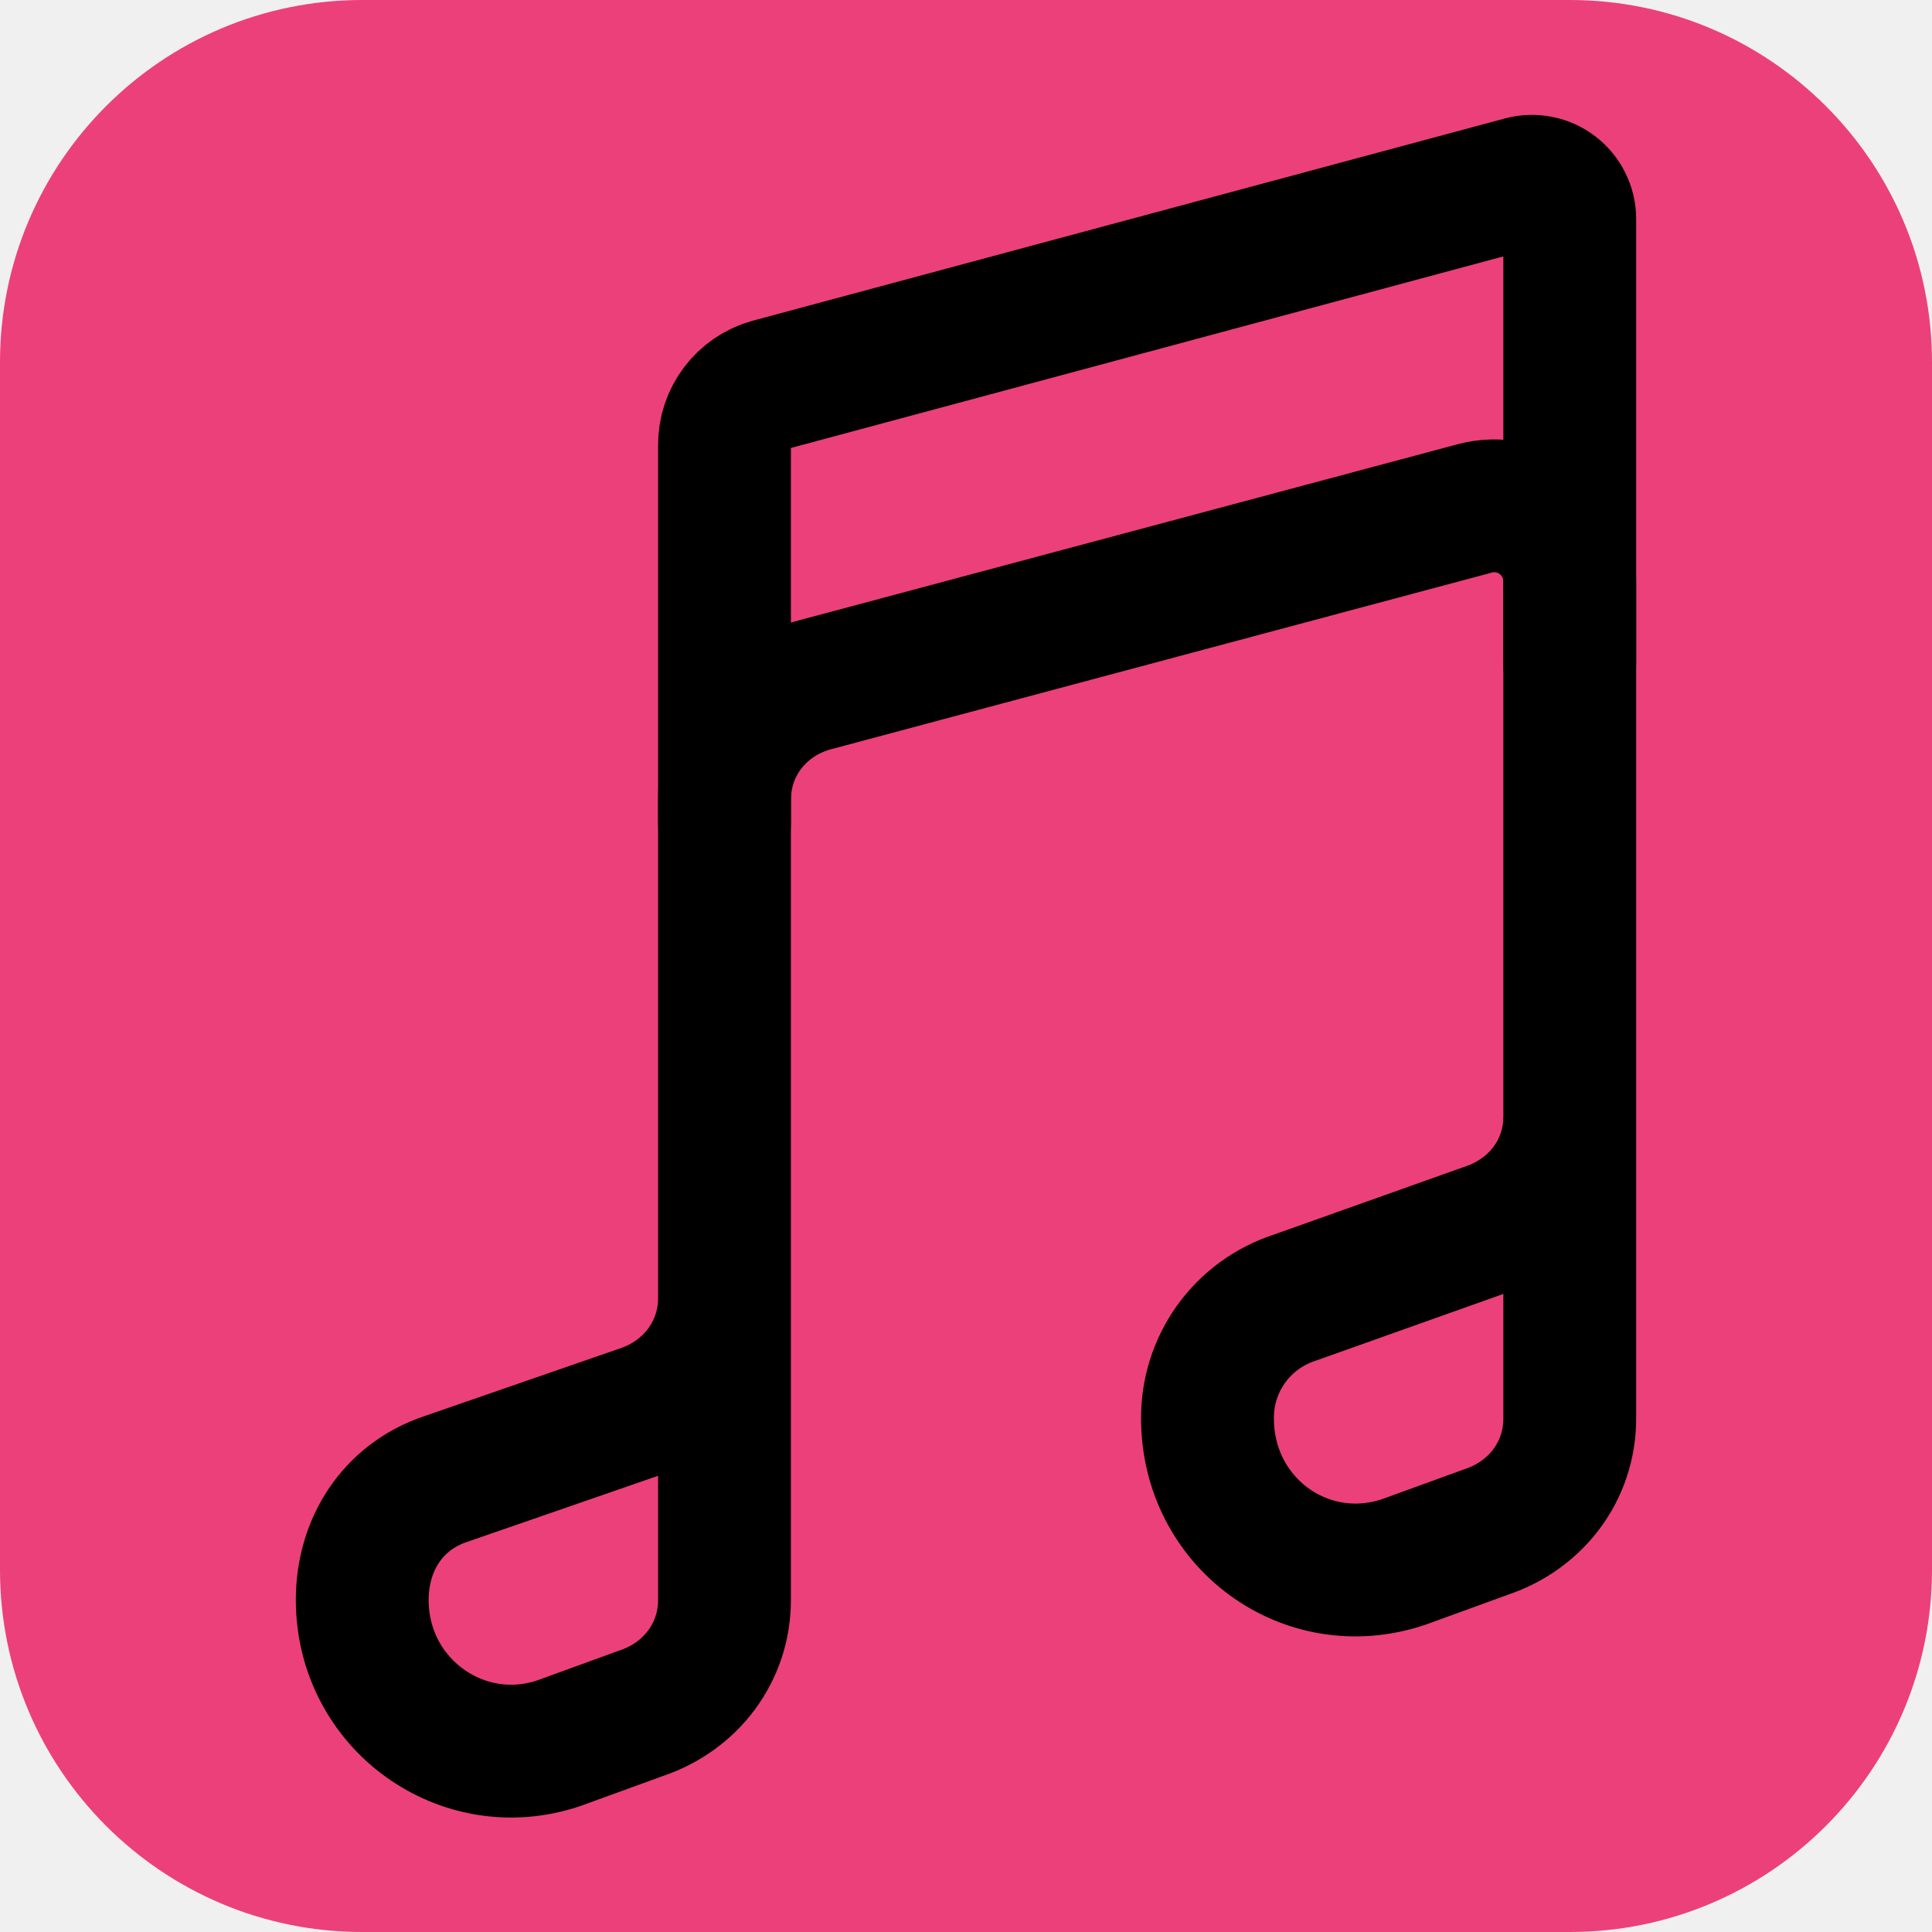
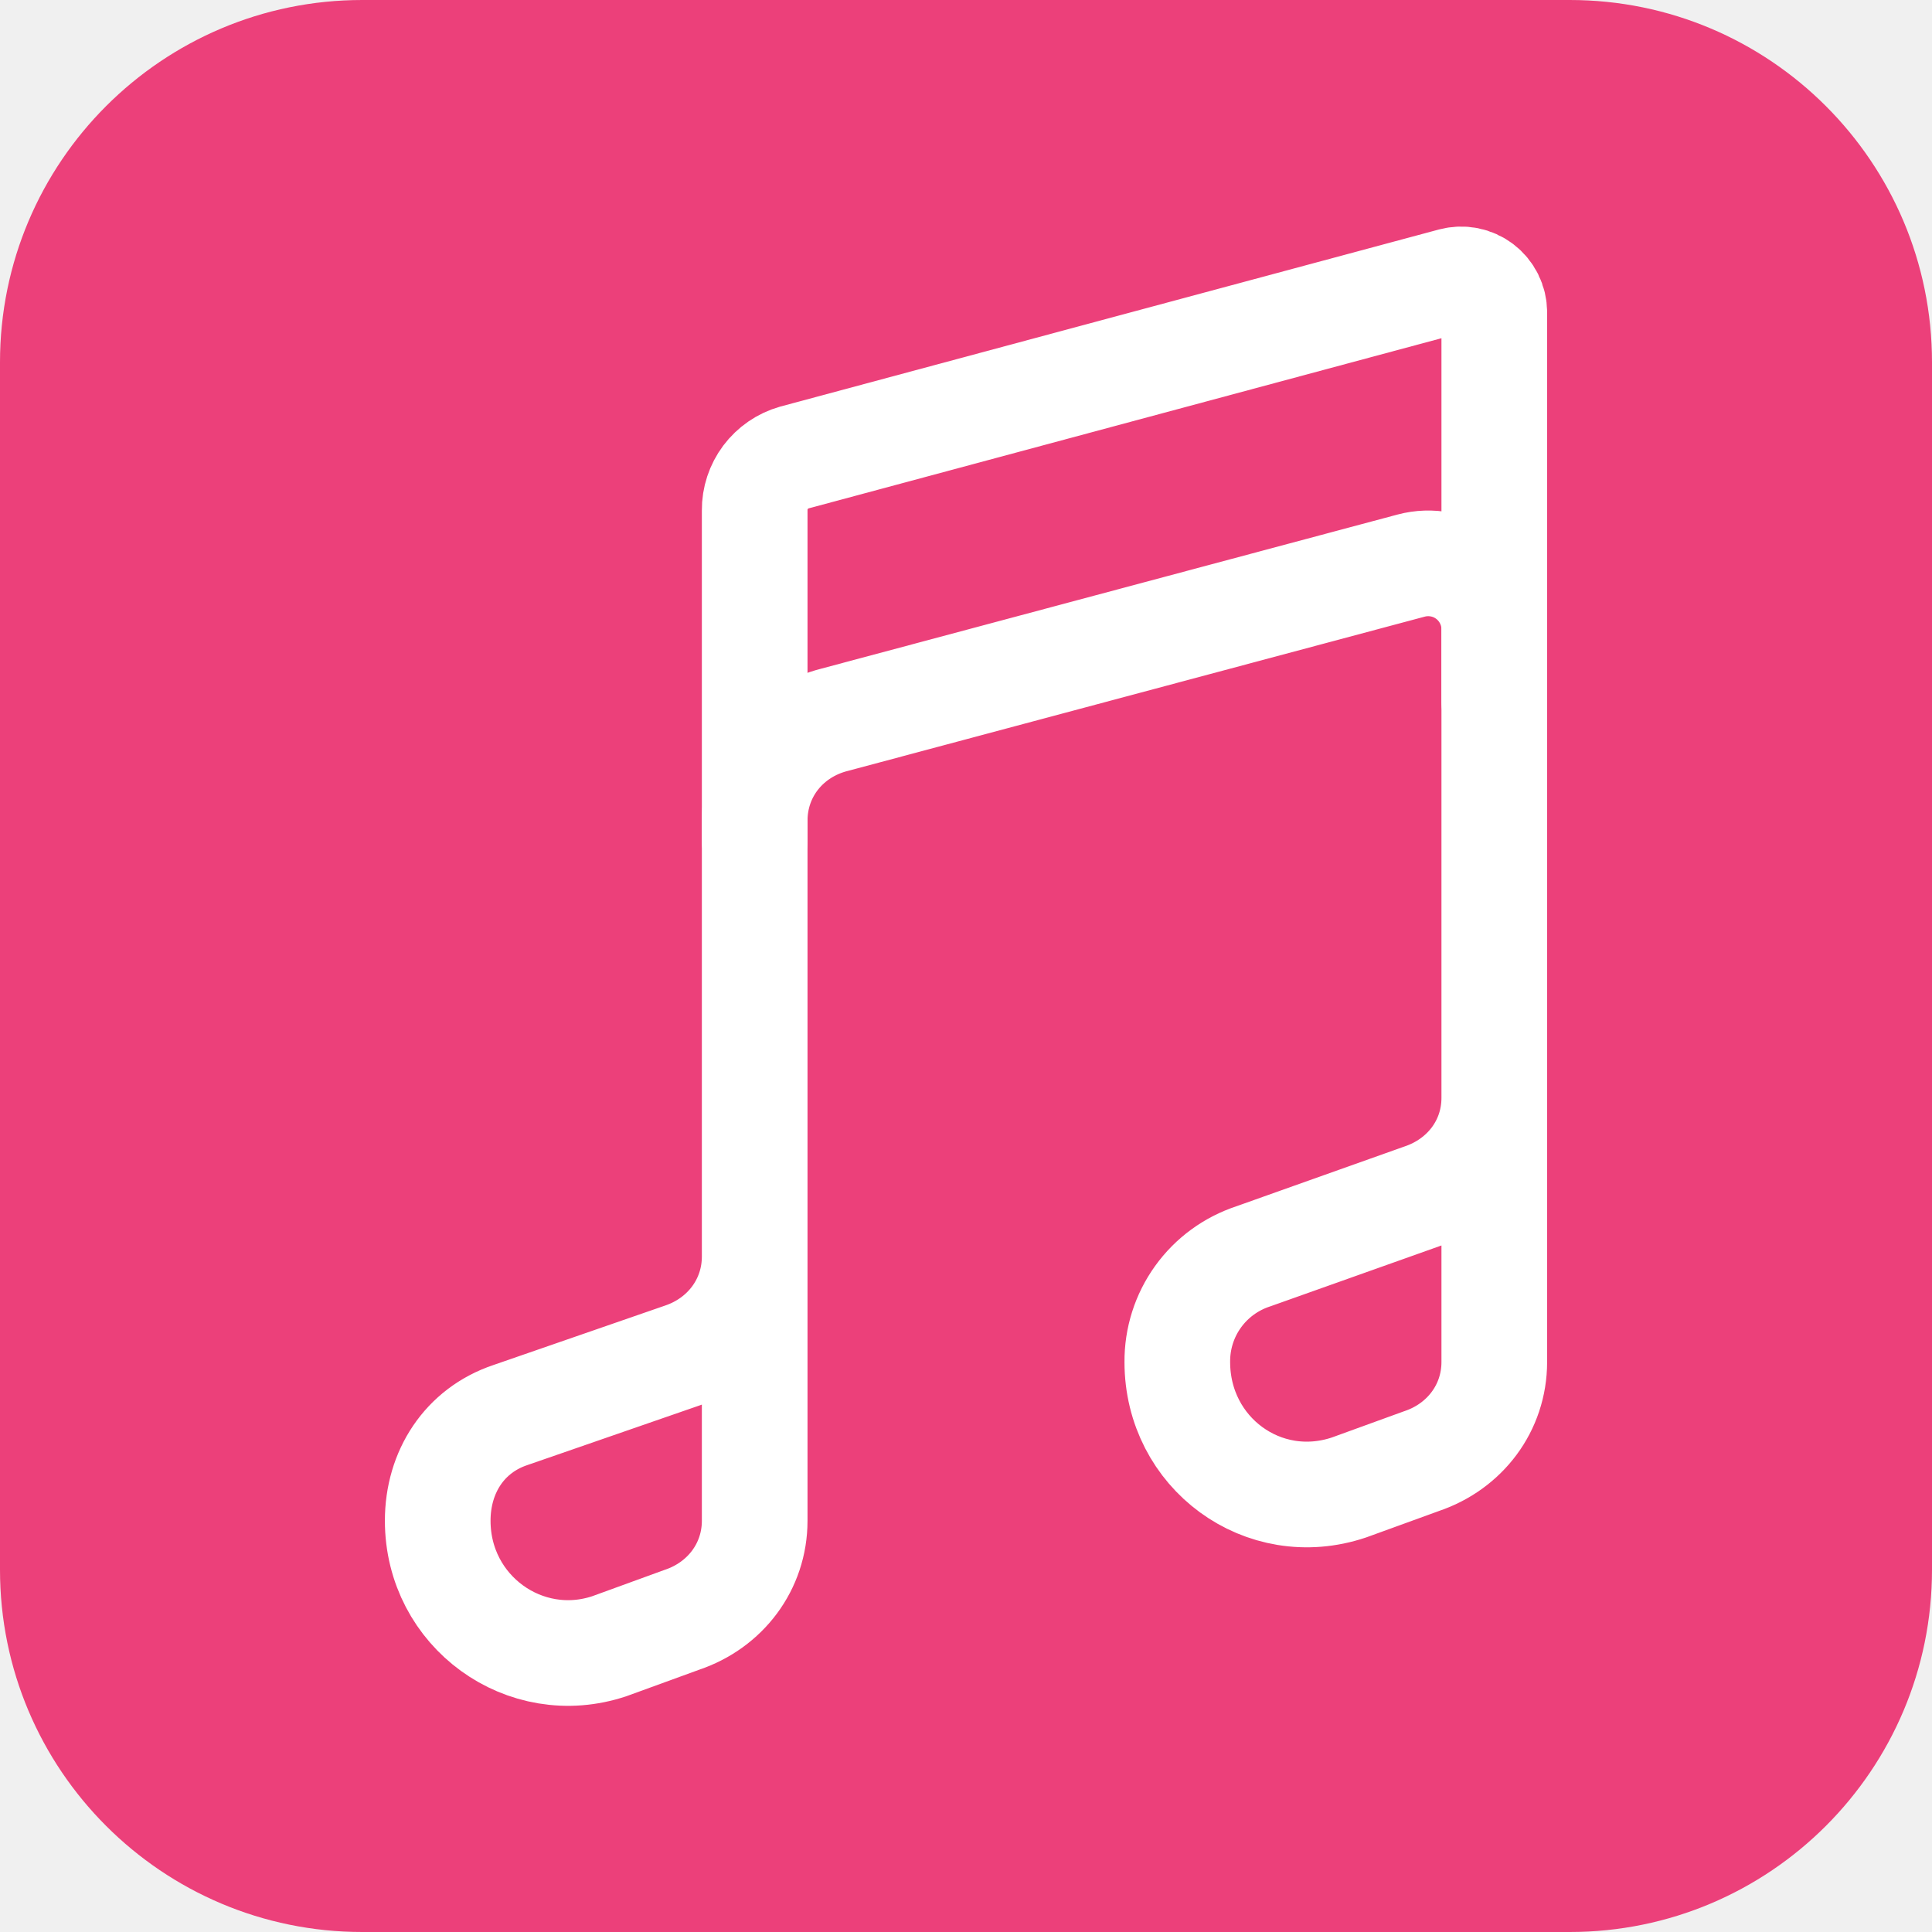
<svg xmlns="http://www.w3.org/2000/svg" width="32" height="32" viewBox="0 0 32 32" fill="none">
  <rect width="32" height="32" rx="6" fill="#EC407A" />
-   <path d="M12 13.625V13.25C12 12.322 12.625 11.562 13.515 11.338L24.427 8.421C24.612 8.371 24.806 8.365 24.993 8.402C25.181 8.439 25.358 8.519 25.51 8.636C25.662 8.752 25.785 8.902 25.87 9.073C25.955 9.245 26 9.434 26 9.625V11" stroke="black" stroke-width="2.2" stroke-linecap="round" stroke-linejoin="round" />
-   <path d="M26 18.496V23.496C26 24.366 25.442 25.096 24.625 25.371L23.25 25.871C21.631 26.416 20 25.22 20 23.496C19.996 23.053 20.134 22.621 20.392 22.261C20.65 21.902 21.017 21.634 21.438 21.496L24.625 20.362C25.442 20.087 26 19.366 26 18.496ZM26 18.496V3.625C26 3.529 25.977 3.435 25.934 3.349C25.892 3.264 25.83 3.189 25.754 3.131C25.678 3.073 25.59 3.033 25.496 3.015C25.402 2.996 25.305 2.999 25.212 3.024L12.75 6.375C12.533 6.436 12.341 6.568 12.206 6.748C12.07 6.929 11.998 7.149 12 7.375V21.5M12 21.5C12 22.369 11.442 23.1 10.625 23.375L7.375 24.5C6.508 24.793 6 25.576 6 26.5C6 28.224 7.657 29.409 9.25 28.875L10.625 28.375C11.442 28.1 12 27.37 12 26.5V21.5Z" stroke="black" stroke-width="2.2" stroke-linecap="round" stroke-linejoin="round" />
+   <path d="M12.5 13.922V13.594C12.5 12.782 13.047 12.117 13.826 11.921L23.373 9.368C23.535 9.325 23.705 9.319 23.869 9.352C24.034 9.384 24.188 9.454 24.321 9.556C24.454 9.658 24.562 9.789 24.636 9.939C24.711 10.089 24.75 10.254 24.75 10.422V11.625" stroke="white" stroke-width="1.75" stroke-linecap="round" stroke-linejoin="round" />
+   <path d="M24.75 18.184V22.559C24.75 23.32 24.262 23.959 23.547 24.2L22.344 24.637C20.927 25.114 19.5 24.067 19.5 22.559C19.497 22.172 19.617 21.793 19.843 21.479C20.069 21.164 20.39 20.93 20.758 20.809L23.547 19.817C24.262 19.576 24.75 18.945 24.75 18.184ZM24.75 18.184V5.172C24.75 5.088 24.73 5.006 24.693 4.931C24.655 4.856 24.601 4.79 24.535 4.74C24.468 4.689 24.391 4.654 24.309 4.638C24.227 4.622 24.142 4.625 24.061 4.646L13.156 7.578C12.966 7.632 12.799 7.747 12.68 7.905C12.562 8.063 12.498 8.255 12.5 8.453V20.812M12.5 20.812C12.5 21.573 12.012 22.212 11.297 22.453L8.453 23.438C7.694 23.693 7.25 24.379 7.25 25.188C7.25 26.696 8.7 27.733 10.094 27.266L11.297 26.828C12.012 26.587 12.5 25.949 12.5 25.188V20.812Z" stroke="white" stroke-width="1.75" stroke-linecap="round" stroke-linejoin="round" />
</svg>
